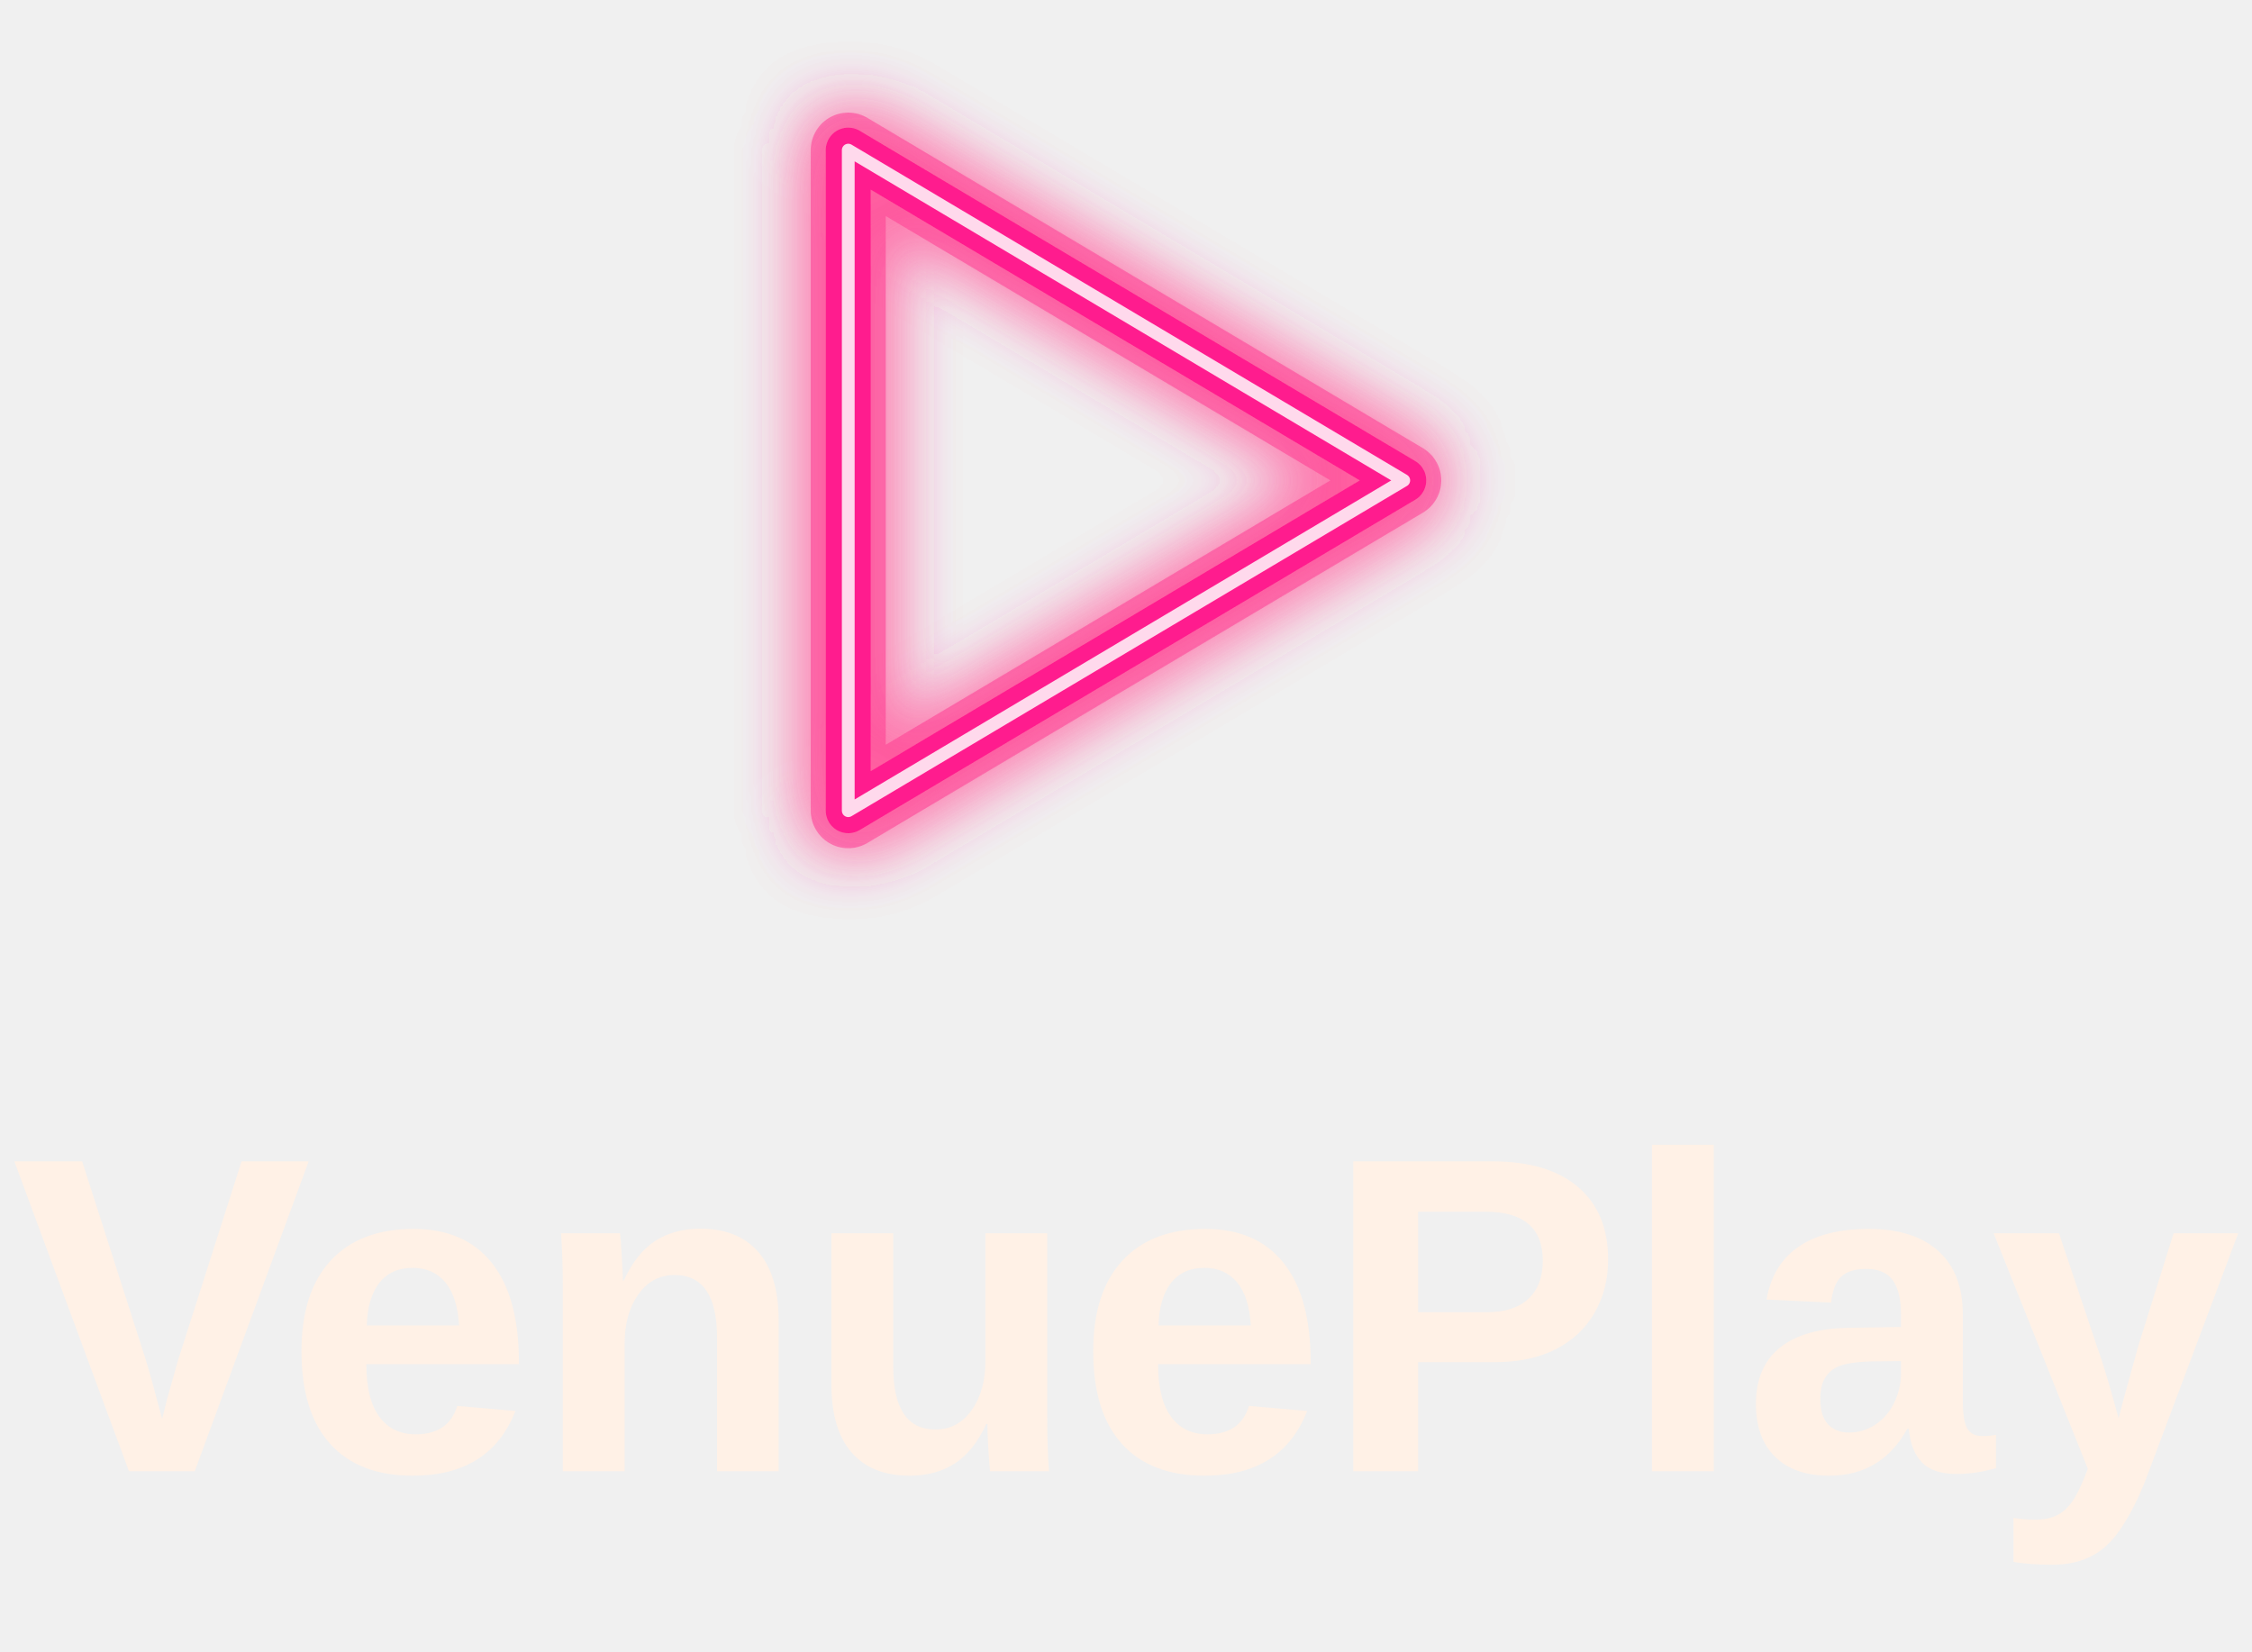
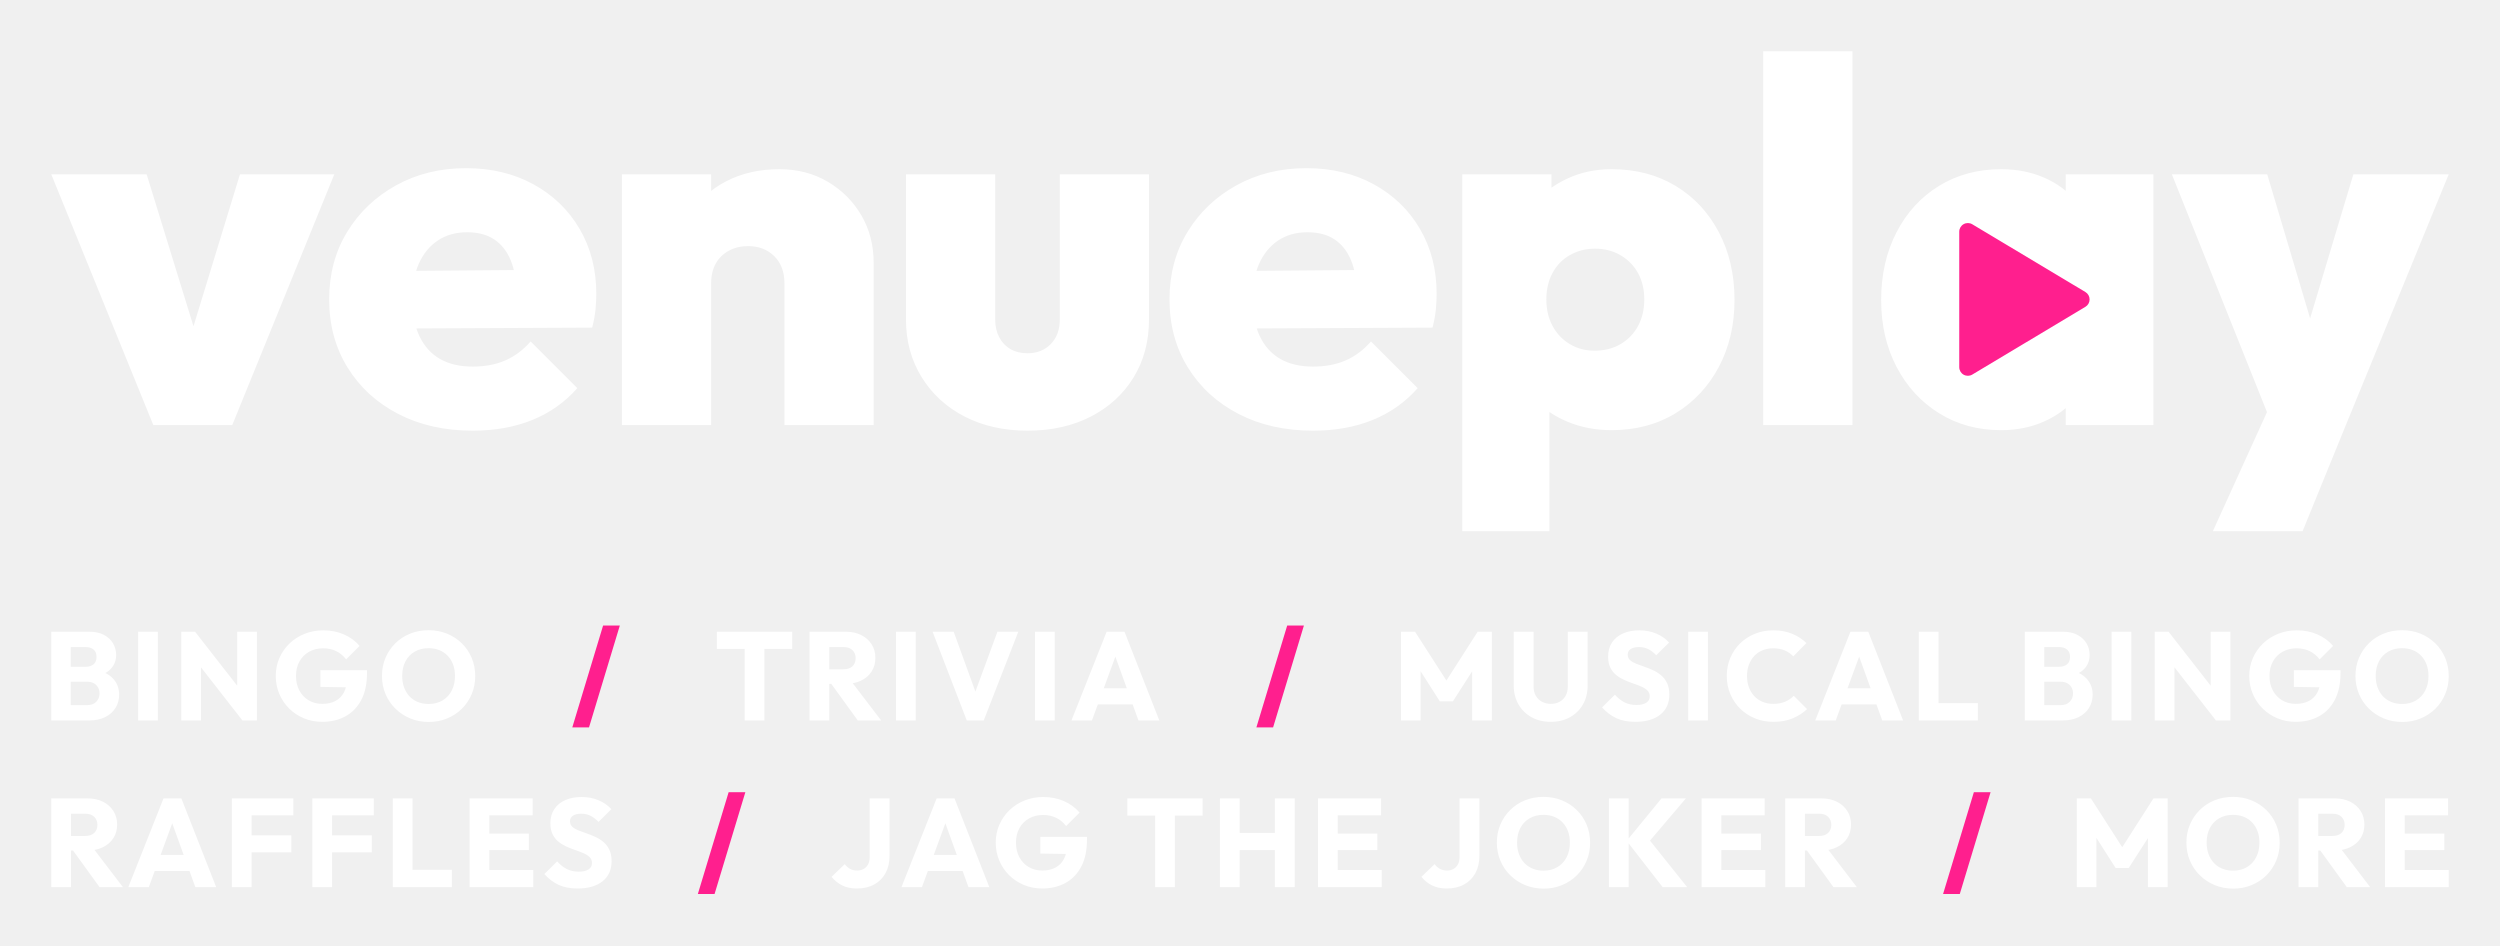
- <svg xmlns="http://www.w3.org/2000/svg" viewBox="0 0 300 220" width="300" height="220" role="img" aria-label="VenuePlay">
-   <defs>
-     <filter id="vgs" x="-70%" y="-70%" width="240%" height="240%">
-       <feGaussianBlur stdDeviation="4.5" result="b" />
-       <feMerge>
-         <feMergeNode in="b" />
-         <feMergeNode in="b" />
-         <feMergeNode in="SourceGraphic" />
-       </feMerge>
-     </filter>
-   </defs>
-   <g transform="translate(83,0)">
-     <g filter="url(#vgs)">
-       <path d="M30 20 L30 108 L104 64 Z" fill="none" stroke="#FF1F8E" stroke-width="10" stroke-linejoin="round" opacity=".5" />
-       <path d="M30 20 L30 108 L104 64 Z" fill="none" stroke="#FF1F8E" stroke-width="6" stroke-linejoin="round" />
-       <path d="M30 20 L30 108 L104 64 Z" fill="none" stroke="#FFD9EC" stroke-width="1.7" stroke-linejoin="round" />
-     </g>
-   </g>
-   <text x="150" y="196" text-anchor="middle" font-family="'Hanken Grotesk', 'Helvetica Neue', Arial, sans-serif" font-weight="800" font-size="60" letter-spacing="-0.4" fill="#FFF1E6">VenuePlay</text>
+ <svg xmlns="http://www.w3.org/2000/svg" viewBox="-101.00 -829.00 4876.00 1843.73" width="1219.00" height="460.93">
+   <path fill="#FFFFFF" d="M198 -0L-1 -489L185 -489L312 -77L241 -77L367 -489L551 -489L352 -0L198 -0ZM821 11Q739 11 676 -21.50Q613 -54 577 -112Q541 -170 541 -245Q541 -319 576 -376.50Q611 -434 671.50 -467.50Q732 -501 808 -501Q882 -501 939.50 -469.50Q997 -438 1029.50 -382.50Q1062 -327 1062 -256Q1062 -241 1060.50 -225.50Q1059 -210 1054 -190L623 -188L623 -300L985 -303L907 -254Q906 -295 895 -321.50Q884 -348 863 -362Q842 -376 810 -376Q777 -376 753 -360Q729 -344 716 -315Q703 -286 703 -245Q703 -203 717 -173.50Q731 -144 757 -129Q783 -114 821 -114Q857 -114 884.50 -126Q912 -138 934 -163L1025 -72Q989 -31 937.50 -10Q886 11 821 11ZM1429 -0L1429 -276Q1429 -310 1409 -329.50Q1389 -349 1358 -349Q1337 -349 1320.50 -340Q1304 -331 1295 -315Q1286 -299 1286 -276L1218 -308Q1218 -367 1244 -409.50Q1270 -452 1315.50 -475.50Q1361 -499 1419 -499Q1472 -499 1513.50 -474.50Q1555 -450 1579 -409Q1603 -368 1603 -316L1603 -0L1429 -0ZM1112 -0L1112 -489L1286 -489L1286 -0L1112 -0ZM1903 11Q1834 11 1780.50 -16.50Q1727 -44 1696.50 -93.50Q1666 -143 1666 -206L1666 -489L1840 -489L1840 -206Q1840 -186 1848 -171Q1856 -156 1870 -148Q1884 -140 1903 -140Q1931 -140 1948.50 -158Q1966 -176 1966 -206L1966 -489L2140 -489L2140 -206Q2140 -142 2110 -93Q2080 -44 2026.50 -16.50Q1973 11 1903 11ZM2460 11Q2378 11 2315 -21.50Q2252 -54 2216 -112Q2180 -170 2180 -245Q2180 -319 2215 -376.50Q2250 -434 2310.50 -467.50Q2371 -501 2447 -501Q2521 -501 2578.50 -469.50Q2636 -438 2668.50 -382.50Q2701 -327 2701 -256Q2701 -241 2699.50 -225.50Q2698 -210 2693 -190L2262 -188L2262 -300L2624 -303L2546 -254Q2545 -295 2534 -321.50Q2523 -348 2502 -362Q2481 -376 2449 -376Q2416 -376 2392 -360Q2368 -344 2355 -315Q2342 -286 2342 -245Q2342 -203 2356 -173.50Q2370 -144 2396 -129Q2422 -114 2460 -114Q2496 -114 2523.50 -126Q2551 -138 2573 -163L2664 -72Q2628 -31 2576.50 -10Q2525 11 2460 11ZM3042 10Q2995 10 2955 -7Q2915 -24 2889 -53.50Q2863 -83 2857 -122L2857 -360Q2863 -399 2889.50 -430.50Q2916 -462 2955.50 -480.50Q2995 -499 3042 -499Q3113 -499 3167 -466.50Q3221 -434 3251.50 -376Q3282 -318 3282 -244Q3282 -171 3251.50 -113.50Q3221 -56 3167 -23Q3113 10 3042 10ZM2751 207L2751 -489L2925 -489L2925 -366L2896 -248L2921 -129L2921 207L2751 207ZM3009 -145Q3038 -145 3060 -158Q3082 -171 3094 -193.50Q3106 -216 3106 -245Q3106 -274 3094 -296Q3082 -318 3060 -331Q3038 -344 3010 -344Q2983 -344 2961 -331.50Q2939 -319 2927 -296.50Q2915 -274 2915 -245Q2915 -216 2927 -193.50Q2939 -171 2960.50 -158Q2982 -145 3009 -145ZM3338 -0L3338 -729L3512 -729L3512 -0L3338 -0ZM3802 10Q3734 10 3681 -23Q3628 -56 3598 -113.50Q3568 -171 3568 -244Q3568 -318 3598 -376Q3628 -434 3681 -466.50Q3734 -499 3802 -499Q3848 -499 3886 -482.50Q3924 -466 3948.50 -436Q3973 -406 3978 -368L3978 -122Q3973 -83 3948.50 -53.50Q3924 -24 3886 -7Q3848 10 3802 10ZM3928 -0L3928 -131L3953 -251L3928 -369L3928 -489L4099 -489L4099 -0L3928 -0ZM4331 1L4135 -489L4321 -489L4441 -86L4368 -86L4489 -489L4675 -489L4474 1L4331 1ZM4215 207L4360 -112L4474 1L4390 207L4215 207Z" />
+   <path fill="#FF1F8E" d="M3720.32 -112.84C3720.32 -106.79 3723.57 -101.21 3728.84 -98.22C3734.10 -95.24 3740.56 -95.32 3745.75 -98.43L3966.39 -230.59C3971.46 -233.62 3974.56 -239.09 3974.56 -245C3974.56 -250.91 3971.46 -256.38 3966.39 -259.41L3745.75 -391.57C3740.56 -394.68 3734.10 -394.76 3728.84 -391.78C3723.57 -388.79 3720.32 -383.21 3720.32 -377.16L3720.32 -112.84Z" />
+   <path fill="#FFFFFF" d="M28.42 576.19L28.42 546.28L69.11 546.28Q80.39 546.28 86.76 539.66Q93.14 533.04 93.14 523.48Q93.14 516.86 90.19 511.71Q87.25 506.57 81.98 503.62Q76.71 500.68 69.11 500.68L28.42 500.68L28.42 471.51L65.92 471.51Q75.49 471.51 81.37 466.73Q87.25 461.95 87.25 452.14Q87.25 442.58 81.37 437.80Q75.49 433.02 65.92 433.02L28.42 433.02L28.42 403.12L73.28 403.12Q89.95 403.12 101.59 409.24Q113.24 415.37 119.37 425.67Q125.49 435.96 125.49 448.47Q125.49 464.40 115.20 475.43Q104.90 486.46 84.80 490.63L85.78 477.64Q107.60 481.81 119.49 494.55Q131.38 507.30 131.38 525.93Q131.38 540.15 124.39 551.55Q117.40 562.95 104.29 569.57Q91.17 576.19 72.79 576.19L28.42 576.19ZM-1 576.19L-1 403.12L37 403.12L37 576.19L-1 576.19ZM168.39 576.19L168.39 403.12L206.88 403.12L206.88 576.19L168.39 576.19ZM252.48 576.19L252.48 403.12L279.45 403.12L290.97 437.68L290.97 576.19L252.48 576.19ZM371.86 576.19L269.88 445.53L279.45 403.12L381.43 533.78L371.86 576.19ZM371.86 576.19L361.57 541.62L361.57 403.12L400.06 403.12L400.06 576.19L371.86 576.19ZM527.29 578.88Q508.41 578.88 491.86 572.02Q475.32 565.16 463.06 553.02Q450.80 540.89 443.81 524.58Q436.83 508.28 436.83 489.41Q436.83 470.53 443.94 454.35Q451.05 438.17 463.67 426.04Q476.30 413.90 493.21 407.16Q510.13 400.42 529.49 400.42Q551.80 400.42 570.06 408.51Q588.33 416.60 600.34 430.82L574.11 457.05Q565.77 446.26 554.50 440.87Q543.22 435.47 529 435.47Q513.80 435.47 501.79 442.22Q489.78 448.96 483.04 461.09Q476.30 473.23 476.30 489.41Q476.30 505.59 482.92 517.84Q489.53 530.10 501.06 536.96Q512.58 543.83 527.53 543.83Q542.73 543.83 553.39 538.07Q564.06 532.31 569.82 521.40Q575.58 510.49 575.58 494.80L601.07 511.96L523.85 510.73L523.85 478.13L614.80 478.13L614.80 483.77Q614.80 514.90 603.65 536.11Q592.49 557.31 572.76 568.10Q553.03 578.88 527.29 578.88ZM735.41 579.13Q715.80 579.13 699.26 572.27Q682.71 565.40 670.21 553.14Q657.70 540.89 650.84 524.58Q643.98 508.28 643.98 489.41Q643.98 470.29 650.84 454.11Q657.70 437.93 669.96 425.79Q682.22 413.66 698.76 406.92Q715.31 400.17 734.92 400.17Q754.29 400.17 770.84 406.92Q787.38 413.66 799.76 425.79Q812.14 437.93 819.01 454.23Q825.87 470.53 825.87 489.65Q825.87 508.53 819.01 524.83Q812.14 541.13 799.89 553.27Q787.63 565.40 771.08 572.27Q754.54 579.13 735.41 579.13ZM734.92 544.07Q750.37 544.07 762.01 537.21Q773.66 530.35 780.03 517.97Q786.40 505.59 786.40 489.41Q786.40 477.15 782.73 467.22Q779.05 457.29 772.19 450.06Q765.32 442.83 755.88 439.03Q746.45 435.23 734.92 435.23Q719.48 435.23 707.84 441.97Q696.19 448.71 689.82 460.85Q683.44 472.98 683.44 489.41Q683.44 501.66 687.12 511.71Q690.80 521.77 697.54 529Q704.28 536.23 713.84 540.15Q723.40 544.07 734.92 544.07ZM1351.40 576.19L1351.40 405.57L1389.88 405.57L1389.88 576.19L1351.40 576.19ZM1297.22 436.70L1297.22 403.12L1444.06 403.12L1444.06 436.70L1297.22 436.70ZM1507.31 504.85L1507.31 476.41L1543.84 476.41Q1555.36 476.41 1561.61 470.53Q1567.86 464.65 1567.86 454.60Q1567.86 445.28 1561.73 439.15Q1555.60 433.02 1544.08 433.02L1507.31 433.02L1507.31 403.12L1548.49 403.12Q1565.65 403.12 1578.65 409.61Q1591.64 416.11 1598.99 427.63Q1606.35 439.15 1606.35 454.11Q1606.35 469.30 1598.99 480.70Q1591.64 492.10 1578.40 498.48Q1565.16 504.85 1547.27 504.85L1507.31 504.85ZM1477.89 576.19L1477.89 403.12L1516.38 403.12L1516.38 576.19L1477.89 576.19ZM1572.03 576.19L1518.09 501.66L1553.40 492.10L1617.62 576.19L1572.03 576.19ZM1646.55 576.19L1646.55 403.12L1685.04 403.12L1685.04 576.19L1646.55 576.19ZM1784.57 576.19L1717.89 403.12L1759.07 403.12L1809.82 543.09L1792.90 543.09L1844.38 403.12L1885.08 403.12L1817.66 576.19L1784.57 576.19ZM1917.68 576.19L1917.68 403.12L1956.17 403.12L1956.17 576.19L1917.68 576.19ZM1988.77 576.19L2057.41 403.12L2092.22 403.12L2160.13 576.19L2119.43 576.19L2067.46 432.53L2081.44 432.53L2028.73 576.19L1988.77 576.19ZM2027.75 544.81L2027.75 513.43L2122.13 513.43L2122.13 544.81L2027.75 544.81ZM2631.48 576.19L2631.48 403.12L2658.93 403.12L2727.08 509.26L2713.11 509.26L2781.01 403.12L2808.72 403.12L2808.72 576.19L2770.23 576.19L2770.23 468.08L2777.09 469.79L2732.72 538.93L2707.23 538.93L2663.10 469.79L2669.72 468.08L2669.72 576.19L2631.48 576.19ZM2923.69 578.88Q2902.36 578.88 2886.06 569.81Q2869.76 560.74 2860.56 544.69Q2851.37 528.63 2851.37 508.04L2851.37 403.12L2890.10 403.12L2890.10 510.24Q2890.10 520.54 2894.52 528.14Q2898.93 535.74 2906.65 539.78Q2914.37 543.83 2923.69 543.83Q2933.49 543.83 2940.85 539.78Q2948.20 535.74 2952.49 528.26Q2956.78 520.78 2956.78 510.49L2956.78 403.12L2995.52 403.12L2995.52 508.28Q2995.52 528.87 2986.45 544.81Q2977.37 560.74 2961.20 569.81Q2945.02 578.88 2923.69 578.88ZM3088.43 578.88Q3067.10 578.88 3051.78 571.90Q3036.45 564.91 3023.71 550.69L3048.71 525.93Q3057.05 535.49 3067.22 540.76Q3077.39 546.03 3090.88 546.03Q3103.13 546.03 3109.88 541.62Q3116.62 537.21 3116.62 529.36Q3116.62 522.26 3112.20 517.84Q3107.79 513.43 3100.56 510.24Q3093.33 507.06 3084.63 504.12Q3075.92 501.17 3067.34 497.37Q3058.76 493.57 3051.53 487.81Q3044.30 482.05 3039.89 473.35Q3035.47 464.65 3035.47 451.41Q3035.47 435.47 3043.20 423.95Q3050.92 412.43 3064.65 406.43Q3078.37 400.42 3096.27 400.42Q3114.41 400.42 3129.49 406.79Q3144.56 413.17 3154.37 424.20L3129.36 448.96Q3121.52 440.87 3113.55 436.95Q3105.59 433.02 3095.53 433.02Q3085.48 433.02 3079.60 436.82Q3073.72 440.62 3073.72 447.73Q3073.72 454.35 3078.13 458.40Q3082.54 462.44 3089.77 465.38Q3097.01 468.32 3105.71 471.27Q3114.41 474.21 3122.99 478.13Q3131.57 482.05 3138.80 488.06Q3146.03 494.06 3150.45 503.26Q3154.86 512.45 3154.86 525.93Q3154.86 550.69 3137.21 564.79Q3119.56 578.88 3088.43 578.88ZM3191.63 576.19L3191.63 403.12L3230.12 403.12L3230.12 576.19L3191.63 576.19ZM3357.84 578.88Q3338.47 578.88 3321.93 572.14Q3305.38 565.40 3293 553.14Q3280.62 540.89 3273.75 524.58Q3266.89 508.28 3266.89 489.41Q3266.89 470.53 3273.75 454.23Q3280.62 437.93 3292.88 425.91Q3305.13 413.90 3321.68 407.16Q3338.23 400.42 3357.59 400.42Q3378.19 400.42 3394.24 407.04Q3410.30 413.66 3422.31 425.18L3396.57 451.16Q3389.71 443.81 3380.02 439.64Q3370.34 435.47 3357.59 435.47Q3346.32 435.47 3336.88 439.27Q3327.44 443.07 3320.70 450.18Q3313.96 457.29 3310.16 467.34Q3306.36 477.39 3306.36 489.41Q3306.36 501.66 3310.16 511.71Q3313.96 521.77 3320.70 528.87Q3327.44 535.98 3336.88 539.91Q3346.32 543.83 3357.59 543.83Q3370.83 543.83 3380.64 539.66Q3390.44 535.49 3397.55 528.14L3423.54 554.12Q3411.04 565.65 3394.98 572.27Q3378.92 578.88 3357.84 578.88ZM3439.47 576.19L3508.11 403.12L3542.92 403.12L3610.83 576.19L3570.13 576.19L3518.16 432.53L3532.14 432.53L3479.43 576.19L3439.47 576.19ZM3478.45 544.81L3478.45 513.43L3572.83 513.43L3572.83 544.81L3478.45 544.81ZM3641.47 576.19L3641.47 403.12L3679.96 403.12L3679.96 576.19L3641.47 576.19ZM3671.13 576.19L3671.13 542.36L3756.69 542.36L3756.69 576.19L3671.13 576.19ZM3877.55 576.19L3877.55 546.28L3918.24 546.28Q3929.52 546.28 3935.89 539.66Q3942.26 533.04 3942.26 523.48Q3942.26 516.86 3939.32 511.71Q3936.38 506.57 3931.11 503.62Q3925.84 500.68 3918.24 500.68L3877.55 500.68L3877.55 471.51L3915.05 471.51Q3924.61 471.51 3930.50 466.73Q3936.38 461.95 3936.38 452.14Q3936.38 442.58 3930.50 437.80Q3924.61 433.02 3915.05 433.02L3877.55 433.02L3877.55 403.12L3922.41 403.12Q3939.08 403.12 3950.72 409.24Q3962.37 415.37 3968.49 425.67Q3974.62 435.96 3974.62 448.47Q3974.62 464.40 3964.33 475.43Q3954.03 486.46 3933.93 490.63L3934.91 477.64Q3956.73 481.81 3968.62 494.55Q3980.51 507.30 3980.51 525.93Q3980.51 540.15 3973.52 551.55Q3966.53 562.95 3953.42 569.57Q3940.30 576.19 3921.92 576.19L3877.55 576.19ZM3848.13 576.19L3848.13 403.12L3886.13 403.12L3886.13 576.19L3848.13 576.19ZM4017.52 576.19L4017.52 403.12L4056.01 403.12L4056.01 576.19L4017.52 576.19ZM4101.61 576.19L4101.61 403.12L4128.57 403.12L4140.09 437.68L4140.09 576.19L4101.61 576.19ZM4220.99 576.19L4119.01 445.53L4128.57 403.12L4230.55 533.78L4220.99 576.19ZM4220.99 576.19L4210.70 541.62L4210.70 403.12L4249.18 403.12L4249.18 576.19L4220.99 576.19ZM4376.41 578.88Q4357.54 578.88 4340.99 572.02Q4324.44 565.16 4312.19 553.02Q4299.93 540.89 4292.94 524.58Q4285.96 508.28 4285.96 489.41Q4285.96 470.53 4293.06 454.35Q4300.17 438.17 4312.80 426.04Q4325.42 413.90 4342.34 407.16Q4359.25 400.42 4378.62 400.42Q4400.93 400.42 4419.19 408.51Q4437.46 416.60 4449.47 430.82L4423.24 457.05Q4414.90 446.26 4403.63 440.87Q4392.35 435.47 4378.13 435.47Q4362.93 435.47 4350.92 442.22Q4338.91 448.96 4332.17 461.09Q4325.42 473.23 4325.42 489.41Q4325.42 505.59 4332.04 517.84Q4338.66 530.10 4350.18 536.96Q4361.71 543.83 4376.66 543.83Q4391.86 543.83 4402.52 538.07Q4413.19 532.31 4418.95 521.40Q4424.71 510.49 4424.71 494.80L4450.20 511.96L4372.98 510.73L4372.98 478.13L4463.93 478.13L4463.93 483.77Q4463.93 514.90 4452.78 536.11Q4441.62 557.31 4421.89 568.10Q4402.15 578.88 4376.41 578.88ZM4584.54 579.13Q4564.93 579.13 4548.38 572.27Q4531.84 565.40 4519.33 553.14Q4506.83 540.89 4499.97 524.58Q4493.10 508.28 4493.10 489.41Q4493.10 470.29 4499.97 454.11Q4506.83 437.93 4519.09 425.79Q4531.35 413.66 4547.89 406.92Q4564.44 400.17 4584.05 400.17Q4603.42 400.17 4619.97 406.92Q4636.51 413.66 4648.89 425.79Q4661.27 437.93 4668.14 454.23Q4675 470.53 4675 489.65Q4675 508.53 4668.14 524.83Q4661.27 541.13 4649.01 553.27Q4636.76 565.40 4620.21 572.27Q4603.66 579.13 4584.54 579.13ZM4584.05 544.07Q4599.50 544.07 4611.14 537.21Q4622.78 530.35 4629.16 517.97Q4635.53 505.59 4635.53 489.41Q4635.53 477.15 4631.85 467.22Q4628.18 457.29 4621.31 450.06Q4614.45 442.83 4605.01 439.03Q4595.57 435.23 4584.05 435.23Q4568.61 435.23 4556.96 441.97Q4545.32 448.71 4538.94 460.85Q4532.57 472.98 4532.57 489.41Q4532.57 501.66 4536.25 511.71Q4539.93 521.77 4546.67 529Q4553.41 536.23 4562.97 540.15Q4572.53 544.07 4584.05 544.07ZM28.42 829.91L28.42 801.48L64.94 801.48Q76.47 801.48 82.72 795.59Q88.97 789.71 88.97 779.66Q88.97 770.34 82.84 764.21Q76.71 758.08 65.19 758.08L28.42 758.08L28.42 728.18L69.60 728.18Q86.76 728.18 99.75 734.67Q112.75 741.17 120.10 752.69Q127.46 764.21 127.46 779.17Q127.46 794.37 120.10 805.77Q112.75 817.16 99.51 823.54Q86.27 829.91 68.38 829.91L28.42 829.91ZM-1 901.25L-1 728.18L37.49 728.18L37.49 901.25L-1 901.25ZM93.14 901.25L39.20 826.73L74.50 817.16L138.73 901.25L93.14 901.25ZM149.27 901.25L217.91 728.18L252.72 728.18L320.63 901.25L279.94 901.25L227.96 757.59L241.94 757.59L189.23 901.25L149.27 901.25ZM188.25 869.87L188.25 838.49L282.63 838.49L282.63 869.87L188.25 869.87ZM351.27 901.25L351.27 728.18L389.76 728.18L389.76 901.25L351.27 901.25ZM380.69 833.34L380.69 800.25L467.23 800.25L467.23 833.34L380.69 833.34ZM380.69 761.27L380.69 728.18L471.15 728.18L471.15 761.27L380.69 761.27ZM508.17 901.25L508.17 728.18L546.65 728.18L546.65 901.25L508.17 901.25ZM537.58 833.34L537.58 800.25L624.12 800.25L624.12 833.34L537.58 833.34ZM537.58 761.27L537.58 728.18L628.04 728.18L628.04 761.27L537.58 761.27ZM665.06 901.25L665.06 728.18L703.55 728.18L703.55 901.25L665.06 901.25ZM694.72 901.25L694.72 867.42L780.28 867.42L780.28 901.25L694.72 901.25ZM814.84 901.25L814.84 728.18L853.33 728.18L853.33 901.25L814.84 901.25ZM844.26 901.25L844.26 867.91L939.13 867.91L939.13 901.25L844.26 901.25ZM844.26 828.93L844.26 796.82L930.55 796.82L930.55 828.93L844.26 828.93ZM844.26 761.27L844.26 728.18L937.90 728.18L937.90 761.27L844.26 761.27ZM1025.42 903.95Q1004.09 903.95 988.77 896.96Q973.45 889.97 960.70 875.75L985.71 850.99Q994.04 860.56 1004.21 865.83Q1014.39 871.10 1027.87 871.10Q1040.13 871.10 1046.87 866.68Q1053.61 862.27 1053.61 854.43Q1053.61 847.32 1049.20 842.90Q1044.79 838.49 1037.55 835.31Q1030.32 832.12 1021.62 829.18Q1012.92 826.23 1004.34 822.44Q995.76 818.64 988.53 812.87Q981.29 807.11 976.88 798.41Q972.47 789.71 972.47 776.47Q972.47 760.54 980.19 749.01Q987.91 737.49 1001.64 731.49Q1015.37 725.48 1033.26 725.48Q1051.41 725.48 1066.48 731.85Q1081.56 738.23 1091.36 749.26L1066.36 774.02Q1058.51 765.93 1050.55 762.01Q1042.58 758.08 1032.53 758.08Q1022.48 758.08 1016.59 761.88Q1010.71 765.68 1010.71 772.79Q1010.71 779.41 1015.12 783.46Q1019.54 787.50 1026.77 790.44Q1034 793.39 1042.70 796.33Q1051.41 799.27 1059.99 803.19Q1068.57 807.11 1075.80 813.12Q1083.03 819.13 1087.44 828.32Q1091.85 837.51 1091.85 850.99Q1091.85 875.75 1074.20 889.85Q1056.55 903.95 1025.42 903.95ZM1570.19 903.95Q1553.76 903.95 1541.63 897.94Q1529.49 891.93 1520.91 881.15L1546.65 856.39Q1551.07 862.52 1557.07 865.70Q1563.08 868.89 1570.68 868.89Q1578.03 868.89 1583.43 865.83Q1588.82 862.76 1592.01 857Q1595.19 851.24 1595.19 842.66L1595.19 728.18L1633.93 728.18L1633.93 840.45Q1633.93 859.82 1626.08 874.04Q1618.24 888.26 1604.02 896.10Q1589.80 903.95 1570.19 903.95ZM1657.21 901.25L1725.85 728.18L1760.67 728.18L1828.57 901.25L1787.88 901.25L1735.91 757.59L1749.88 757.59L1697.17 901.25L1657.21 901.25ZM1696.19 869.87L1696.19 838.49L1790.57 838.49L1790.57 869.87L1696.19 869.87ZM1931.53 903.95Q1912.65 903.95 1896.11 897.08Q1879.56 890.22 1867.30 878.08Q1855.05 865.95 1848.06 849.65Q1841.07 833.34 1841.07 814.47Q1841.07 795.59 1848.18 779.41Q1855.29 763.23 1867.92 751.10Q1880.54 738.96 1897.46 732.22Q1914.37 725.48 1933.74 725.48Q1956.05 725.48 1974.31 733.57Q1992.57 741.66 2004.58 755.88L1978.35 782.11Q1970.02 771.32 1958.74 765.93Q1947.47 760.54 1933.25 760.54Q1918.05 760.54 1906.04 767.28Q1894.02 774.02 1887.28 786.15Q1880.54 798.29 1880.54 814.47Q1880.54 830.65 1887.16 842.90Q1893.78 855.16 1905.30 862.03Q1916.82 868.89 1931.78 868.89Q1946.98 868.89 1957.64 863.13Q1968.30 857.37 1974.06 846.46Q1979.82 835.55 1979.82 819.86L2005.32 837.02L1928.10 835.80L1928.10 803.19L2019.05 803.19L2019.05 808.83Q2019.05 839.96 2007.89 861.17Q1996.74 882.37 1977.01 893.16Q1957.27 903.95 1931.53 903.95ZM2151.92 901.25L2151.92 730.63L2190.40 730.63L2190.40 901.25L2151.92 901.25ZM2097.74 761.76L2097.74 728.18L2244.58 728.18L2244.58 761.76L2097.74 761.76ZM2278.41 901.25L2278.41 728.18L2316.90 728.18L2316.90 901.25L2278.41 901.25ZM2385.54 901.25L2385.54 728.18L2424.27 728.18L2424.27 901.25L2385.54 901.25ZM2301.45 828.93L2301.45 795.59L2398.29 795.59L2398.29 828.93L2301.45 828.93ZM2469.62 901.25L2469.62 728.18L2508.11 728.18L2508.11 901.25L2469.62 901.25ZM2499.04 901.25L2499.04 867.91L2593.91 867.91L2593.91 901.25L2499.04 901.25ZM2499.04 828.93L2499.04 796.82L2585.33 796.82L2585.33 828.93L2499.04 828.93ZM2499.04 761.27L2499.04 728.18L2592.69 728.18L2592.69 761.27L2499.04 761.27ZM2720.65 903.95Q2704.23 903.95 2692.09 897.94Q2679.96 891.93 2671.38 881.15L2697.12 856.39Q2701.53 862.52 2707.54 865.70Q2713.54 868.89 2721.14 868.89Q2728.50 868.89 2733.89 865.83Q2739.28 862.76 2742.47 857Q2745.66 851.24 2745.66 842.66L2745.66 728.18L2784.39 728.18L2784.39 840.45Q2784.39 859.82 2776.54 874.04Q2768.70 888.26 2754.48 896.10Q2740.26 903.95 2720.65 903.95ZM2909.90 904.19Q2890.29 904.19 2873.74 897.33Q2857.20 890.46 2844.69 878.21Q2832.19 865.95 2825.33 849.65Q2818.46 833.34 2818.46 814.47Q2818.46 795.35 2825.33 779.17Q2832.19 762.99 2844.45 750.85Q2856.71 738.72 2873.25 731.98Q2889.80 725.24 2909.41 725.24Q2928.78 725.24 2945.33 731.98Q2961.87 738.72 2974.25 750.85Q2986.63 762.99 2993.50 779.29Q3000.36 795.59 3000.36 814.71Q3000.36 833.59 2993.50 849.89Q2986.63 866.19 2974.38 878.33Q2962.12 890.46 2945.57 897.33Q2929.02 904.19 2909.90 904.19ZM2909.41 869.14Q2924.86 869.14 2936.50 862.27Q2948.15 855.41 2954.52 843.03Q2960.89 830.65 2960.89 814.47Q2960.89 802.21 2957.22 792.28Q2953.54 782.35 2946.67 775.12Q2939.81 767.89 2930.37 764.09Q2920.93 760.29 2909.41 760.29Q2893.97 760.29 2882.32 767.03Q2870.68 773.77 2864.31 785.91Q2857.93 798.04 2857.93 814.47Q2857.93 826.73 2861.61 836.78Q2865.29 846.83 2872.03 854.06Q2878.77 861.29 2888.33 865.21Q2897.89 869.14 2909.41 869.14ZM3141.81 901.25L3071.70 811.04L3139.60 728.18L3187.16 728.18L3110.68 818.15L3110.68 802.46L3189.61 901.25L3141.81 901.25ZM3037.13 901.25L3037.13 728.18L3075.62 728.18L3075.62 901.25L3037.13 901.25ZM3217.80 901.25L3217.80 728.18L3256.29 728.18L3256.29 901.25L3217.80 901.25ZM3247.22 901.25L3247.22 867.91L3342.09 867.91L3342.09 901.25L3247.22 901.25ZM3247.22 828.93L3247.22 796.82L3333.51 796.82L3333.51 828.93L3247.22 828.93ZM3247.22 761.27L3247.22 728.18L3340.87 728.18L3340.87 761.27L3247.22 761.27ZM3410.24 829.91L3410.24 801.48L3446.77 801.48Q3458.29 801.48 3464.54 795.59Q3470.79 789.71 3470.79 779.66Q3470.79 770.34 3464.66 764.21Q3458.54 758.08 3447.01 758.08L3410.24 758.08L3410.24 728.18L3451.43 728.18Q3468.59 728.18 3481.58 734.67Q3494.57 741.17 3501.93 752.69Q3509.28 764.21 3509.28 779.17Q3509.28 794.37 3501.93 805.77Q3494.57 817.16 3481.33 823.54Q3468.10 829.91 3450.20 829.91L3410.24 829.91ZM3380.83 901.25L3380.83 728.18L3419.31 728.18L3419.31 901.25L3380.83 901.25ZM3474.96 901.25L3421.03 826.73L3456.33 817.16L3520.56 901.25L3474.96 901.25ZM3949.62 901.25L3949.62 728.18L3977.07 728.18L4045.22 834.32L4031.25 834.32L4099.16 728.18L4126.86 728.18L4126.86 901.25L4088.37 901.25L4088.37 793.14L4095.23 794.86L4050.86 863.99L4025.37 863.99L3981.24 794.86L3987.86 793.14L3987.86 901.25L3949.62 901.25ZM4254.82 904.19Q4235.21 904.19 4218.66 897.33Q4202.12 890.46 4189.61 878.21Q4177.11 865.95 4170.25 849.65Q4163.38 833.34 4163.38 814.47Q4163.38 795.35 4170.25 779.17Q4177.11 762.99 4189.37 750.85Q4201.63 738.72 4218.17 731.98Q4234.72 725.24 4254.33 725.24Q4273.70 725.24 4290.25 731.98Q4306.79 738.72 4319.17 750.85Q4331.55 762.99 4338.42 779.29Q4345.28 795.59 4345.28 814.71Q4345.28 833.59 4338.42 849.89Q4331.55 866.19 4319.30 878.33Q4307.04 890.46 4290.49 897.33Q4273.94 904.19 4254.82 904.19ZM4254.33 869.14Q4269.78 869.14 4281.42 862.27Q4293.06 855.41 4299.44 843.03Q4305.81 830.65 4305.81 814.47Q4305.81 802.21 4302.14 792.28Q4298.46 782.35 4291.59 775.12Q4284.73 767.89 4275.29 764.09Q4265.85 760.29 4254.33 760.29Q4238.89 760.29 4227.24 767.03Q4215.60 773.77 4209.23 785.91Q4202.85 798.04 4202.85 814.47Q4202.85 826.73 4206.53 836.78Q4210.21 846.83 4216.95 854.06Q4223.69 861.29 4233.25 865.21Q4242.81 869.14 4254.33 869.14ZM4411.47 829.91L4411.47 801.48L4448 801.48Q4459.52 801.48 4465.77 795.59Q4472.02 789.71 4472.02 779.66Q4472.02 770.34 4465.89 764.21Q4459.76 758.08 4448.24 758.08L4411.47 758.08L4411.47 728.18L4452.65 728.18Q4469.81 728.18 4482.81 734.67Q4495.80 741.17 4503.15 752.69Q4510.51 764.21 4510.51 779.17Q4510.51 794.37 4503.15 805.77Q4495.80 817.16 4482.56 823.54Q4469.32 829.91 4451.43 829.91L4411.47 829.91ZM4382.05 901.25L4382.05 728.18L4420.54 728.18L4420.54 901.25L4382.05 901.25ZM4476.19 901.25L4422.26 826.73L4457.56 817.16L4521.78 901.25L4476.19 901.25ZM4550.71 901.25L4550.71 728.18L4589.20 728.18L4589.20 901.25L4550.71 901.25ZM4580.13 901.25L4580.13 867.91L4675 867.91L4675 901.25L4580.13 901.25ZM4580.13 828.93L4580.13 796.82L4666.42 796.82L4666.42 828.93L4580.13 828.93ZM4580.13 761.27L4580.13 728.18L4673.77 728.18L4673.77 761.27L4580.13 761.27Z" />
+   <path fill="#FF1F8E" d="M1015.21 589.67L1075.27 391.10L1107.88 391.10L1047.82 589.67L1015.21 589.67ZM2349.47 589.67L2409.53 391.10L2442.13 391.10L2382.07 589.67L2349.47 589.67ZM1260.05 914.73L1320.11 716.17L1352.72 716.17L1292.66 914.73L1260.05 914.73ZM3688.76 914.73L3748.82 716.17L3781.42 716.17L3721.36 914.73L3688.76 914.73Z" />
</svg>
